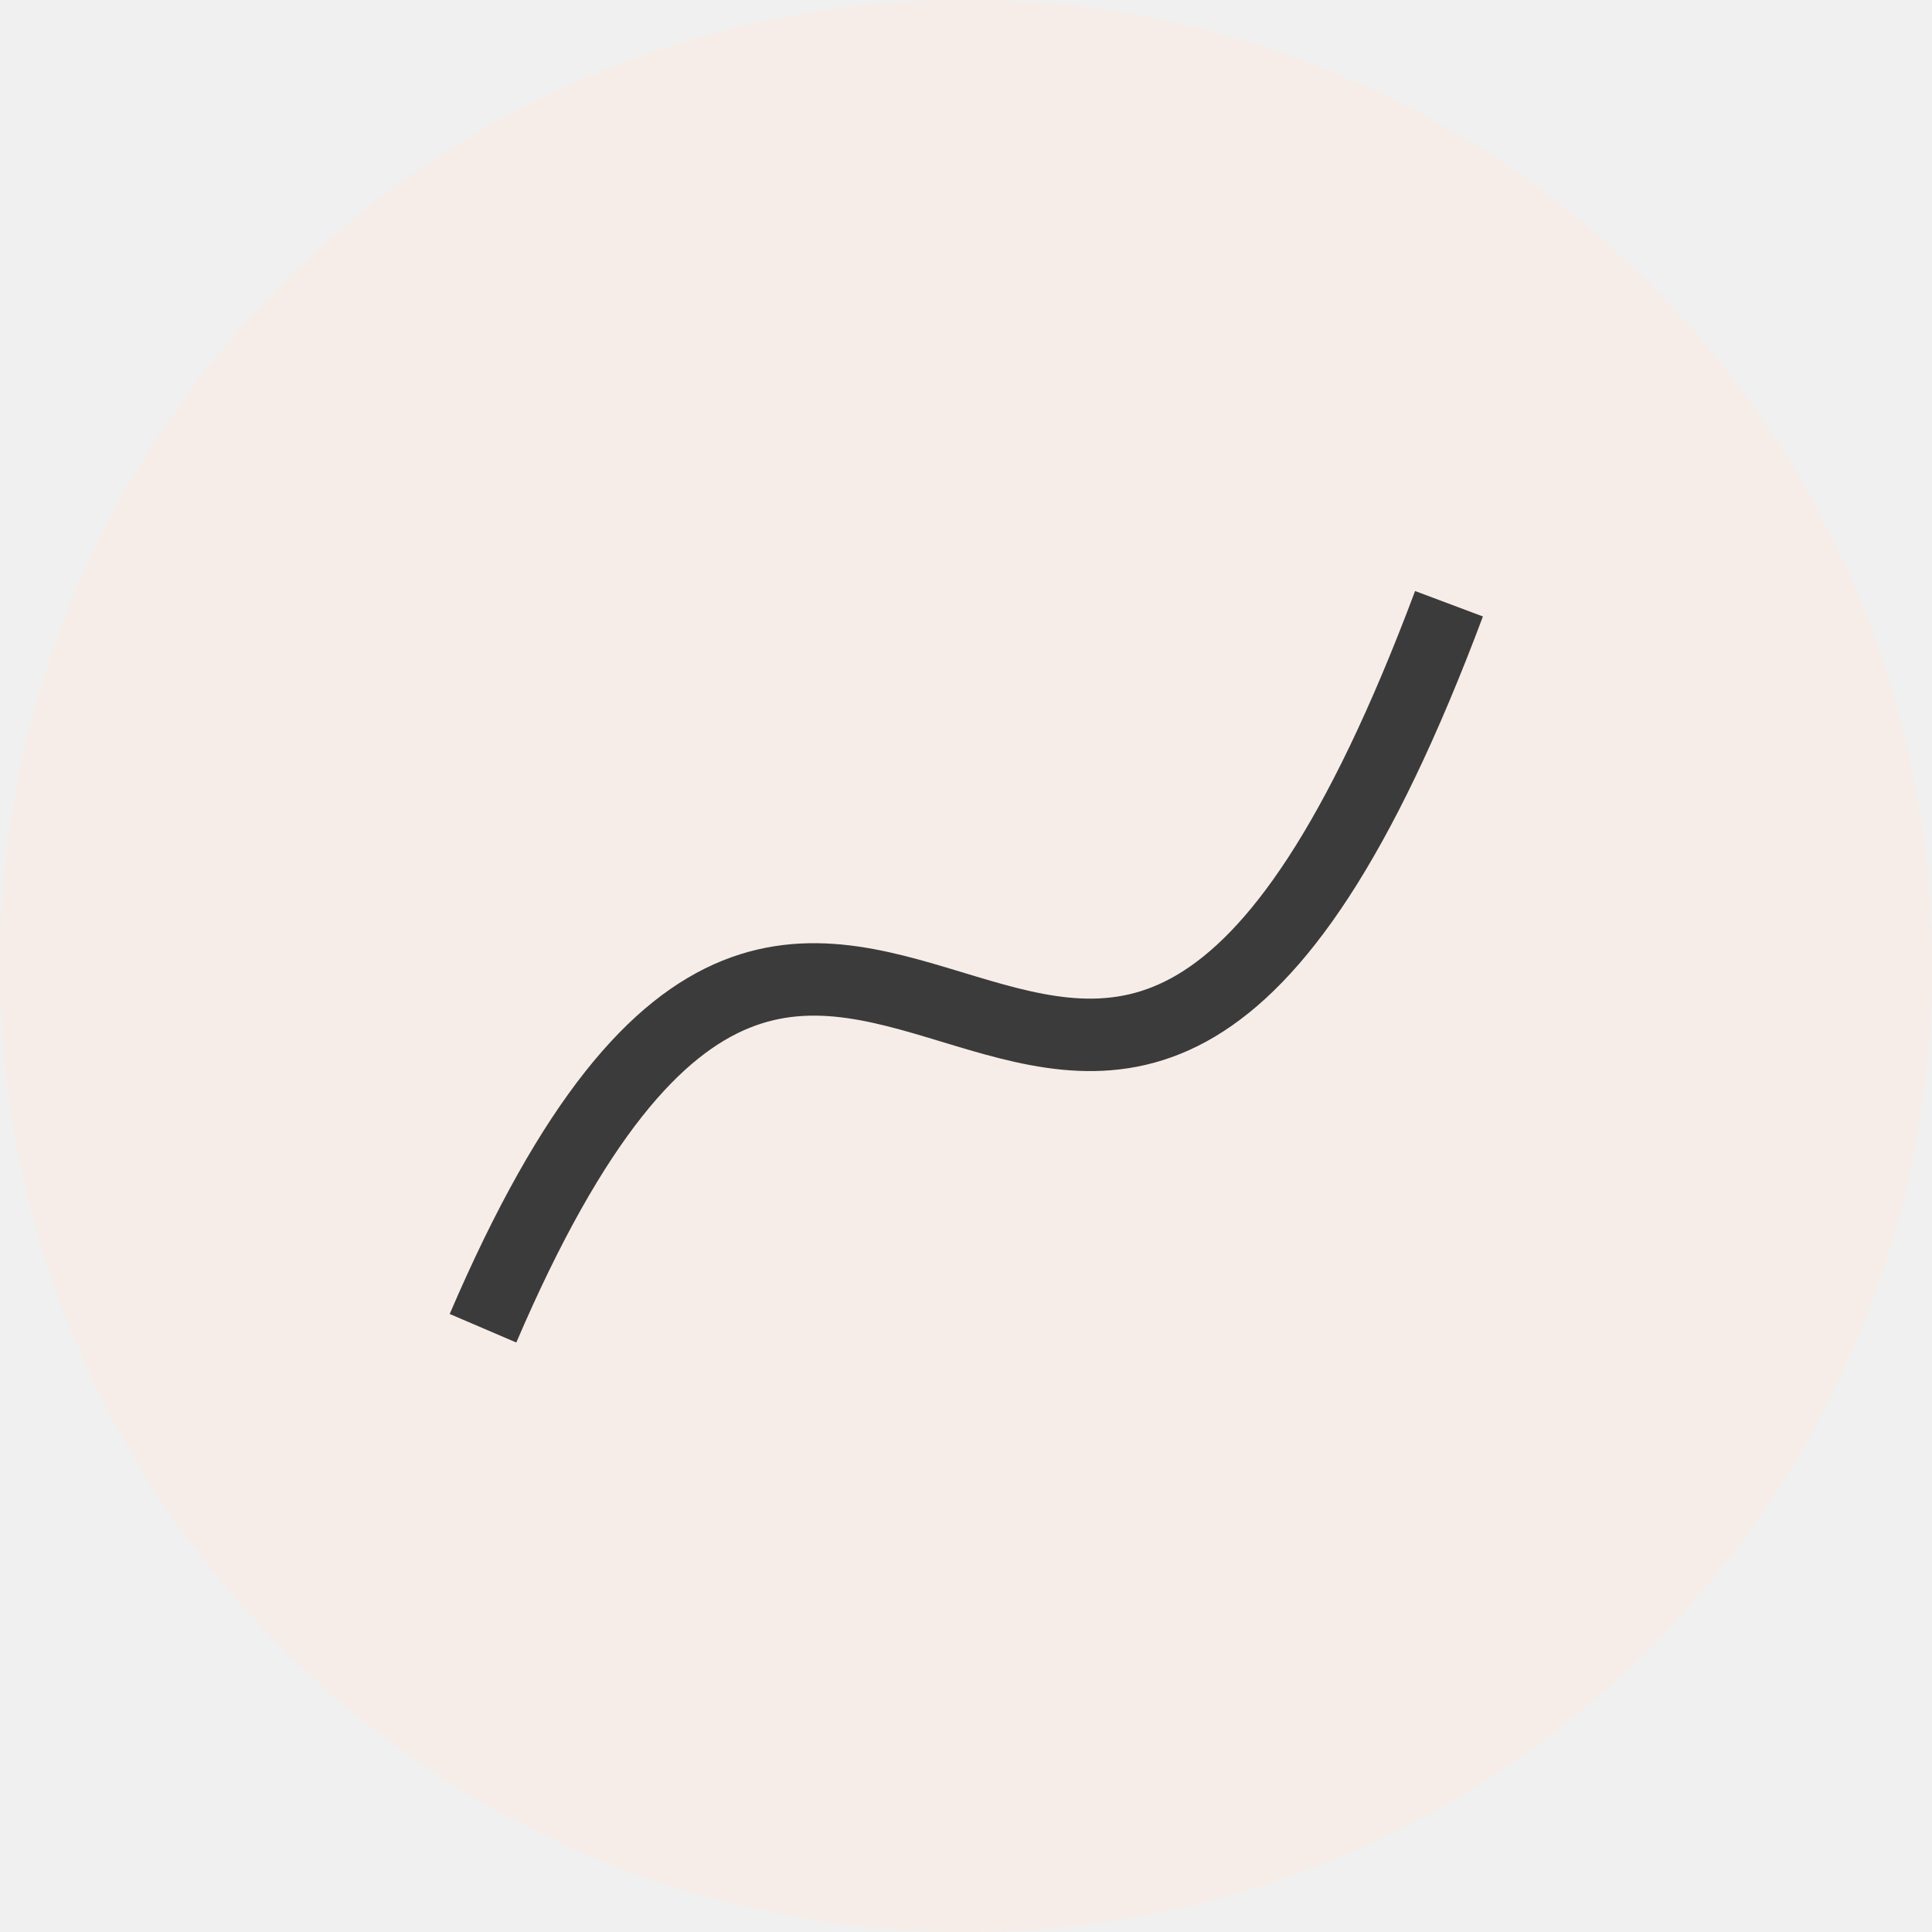
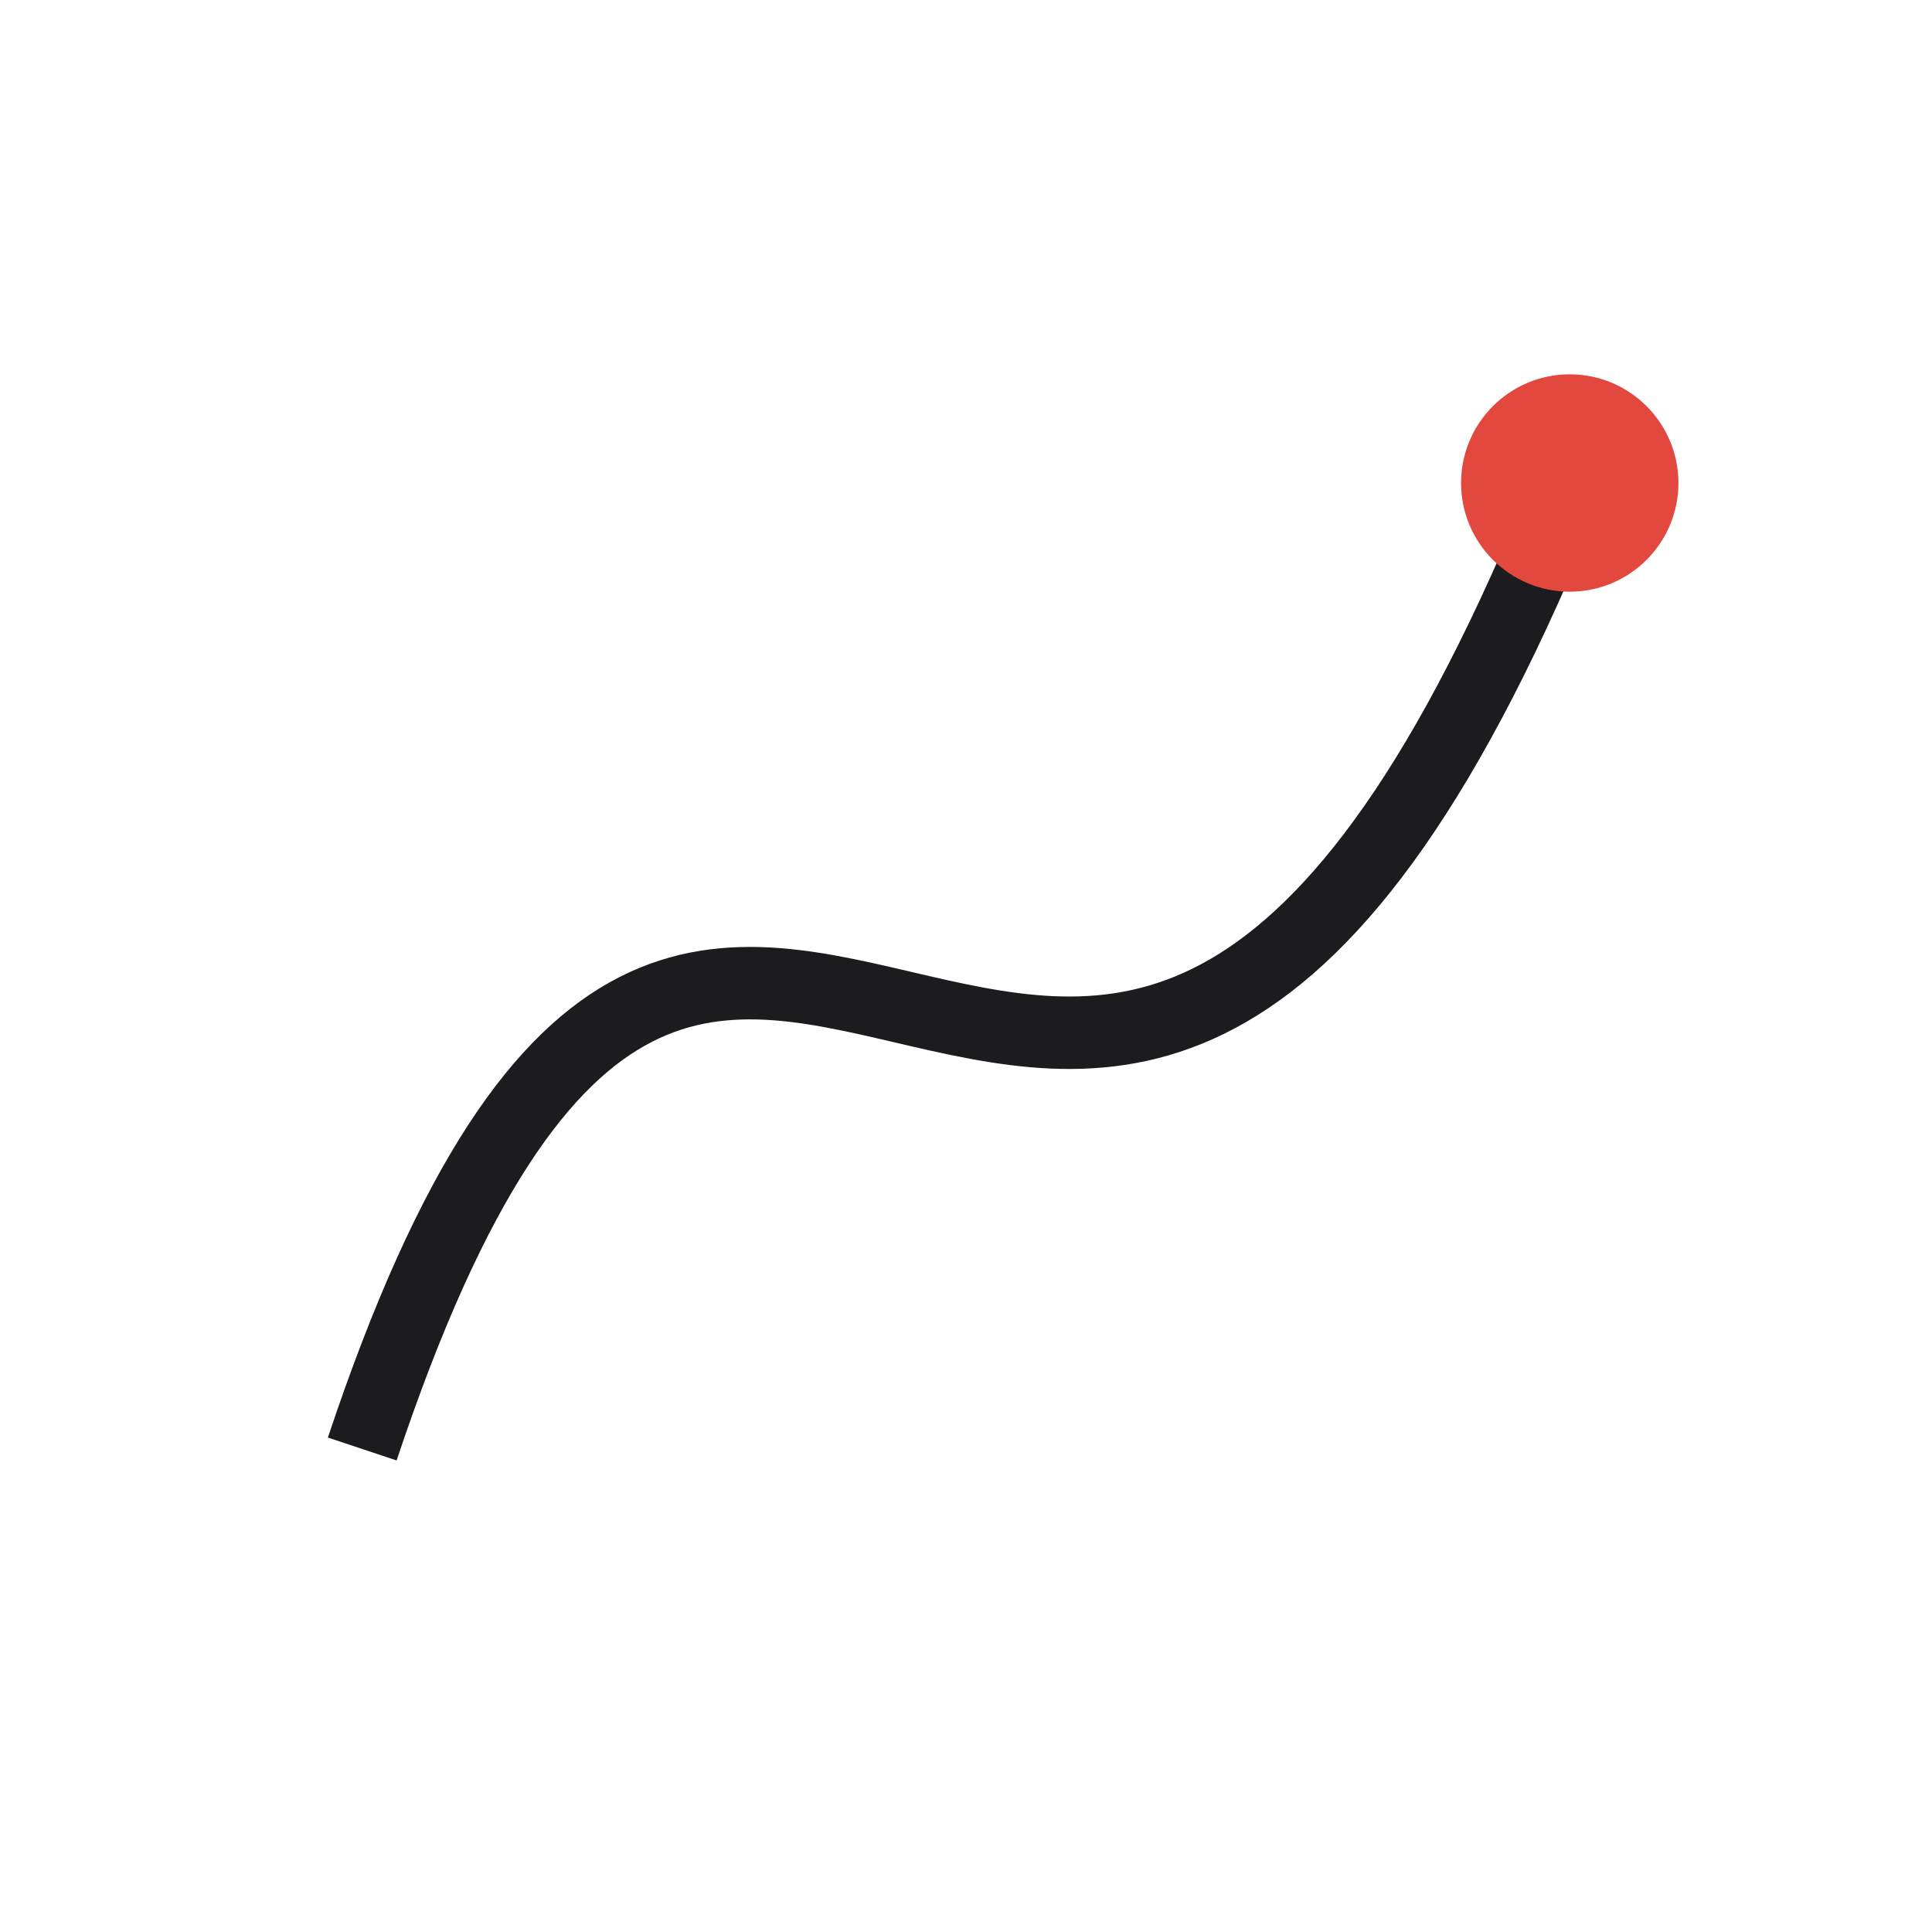
<svg xmlns="http://www.w3.org/2000/svg" viewBox="0 0 32 32">
-   <rect width="32" height="32" rx="16" fill="#f6ede8" />
-   <path d="M8 22 C 14 8, 18 26, 24 10" fill="none" stroke="#3b3b3b" stroke-width="1.2" />
+   <rect width="32" height="32" fill="#fff" />
+   <path d="M6 24 C 12 6, 18 28, 26 8" fill="none" stroke="#1c1c1e" stroke-width="1.2" />
+   <circle cx="26" cy="8" r="1.8" fill="#e2483d" />
</svg>
